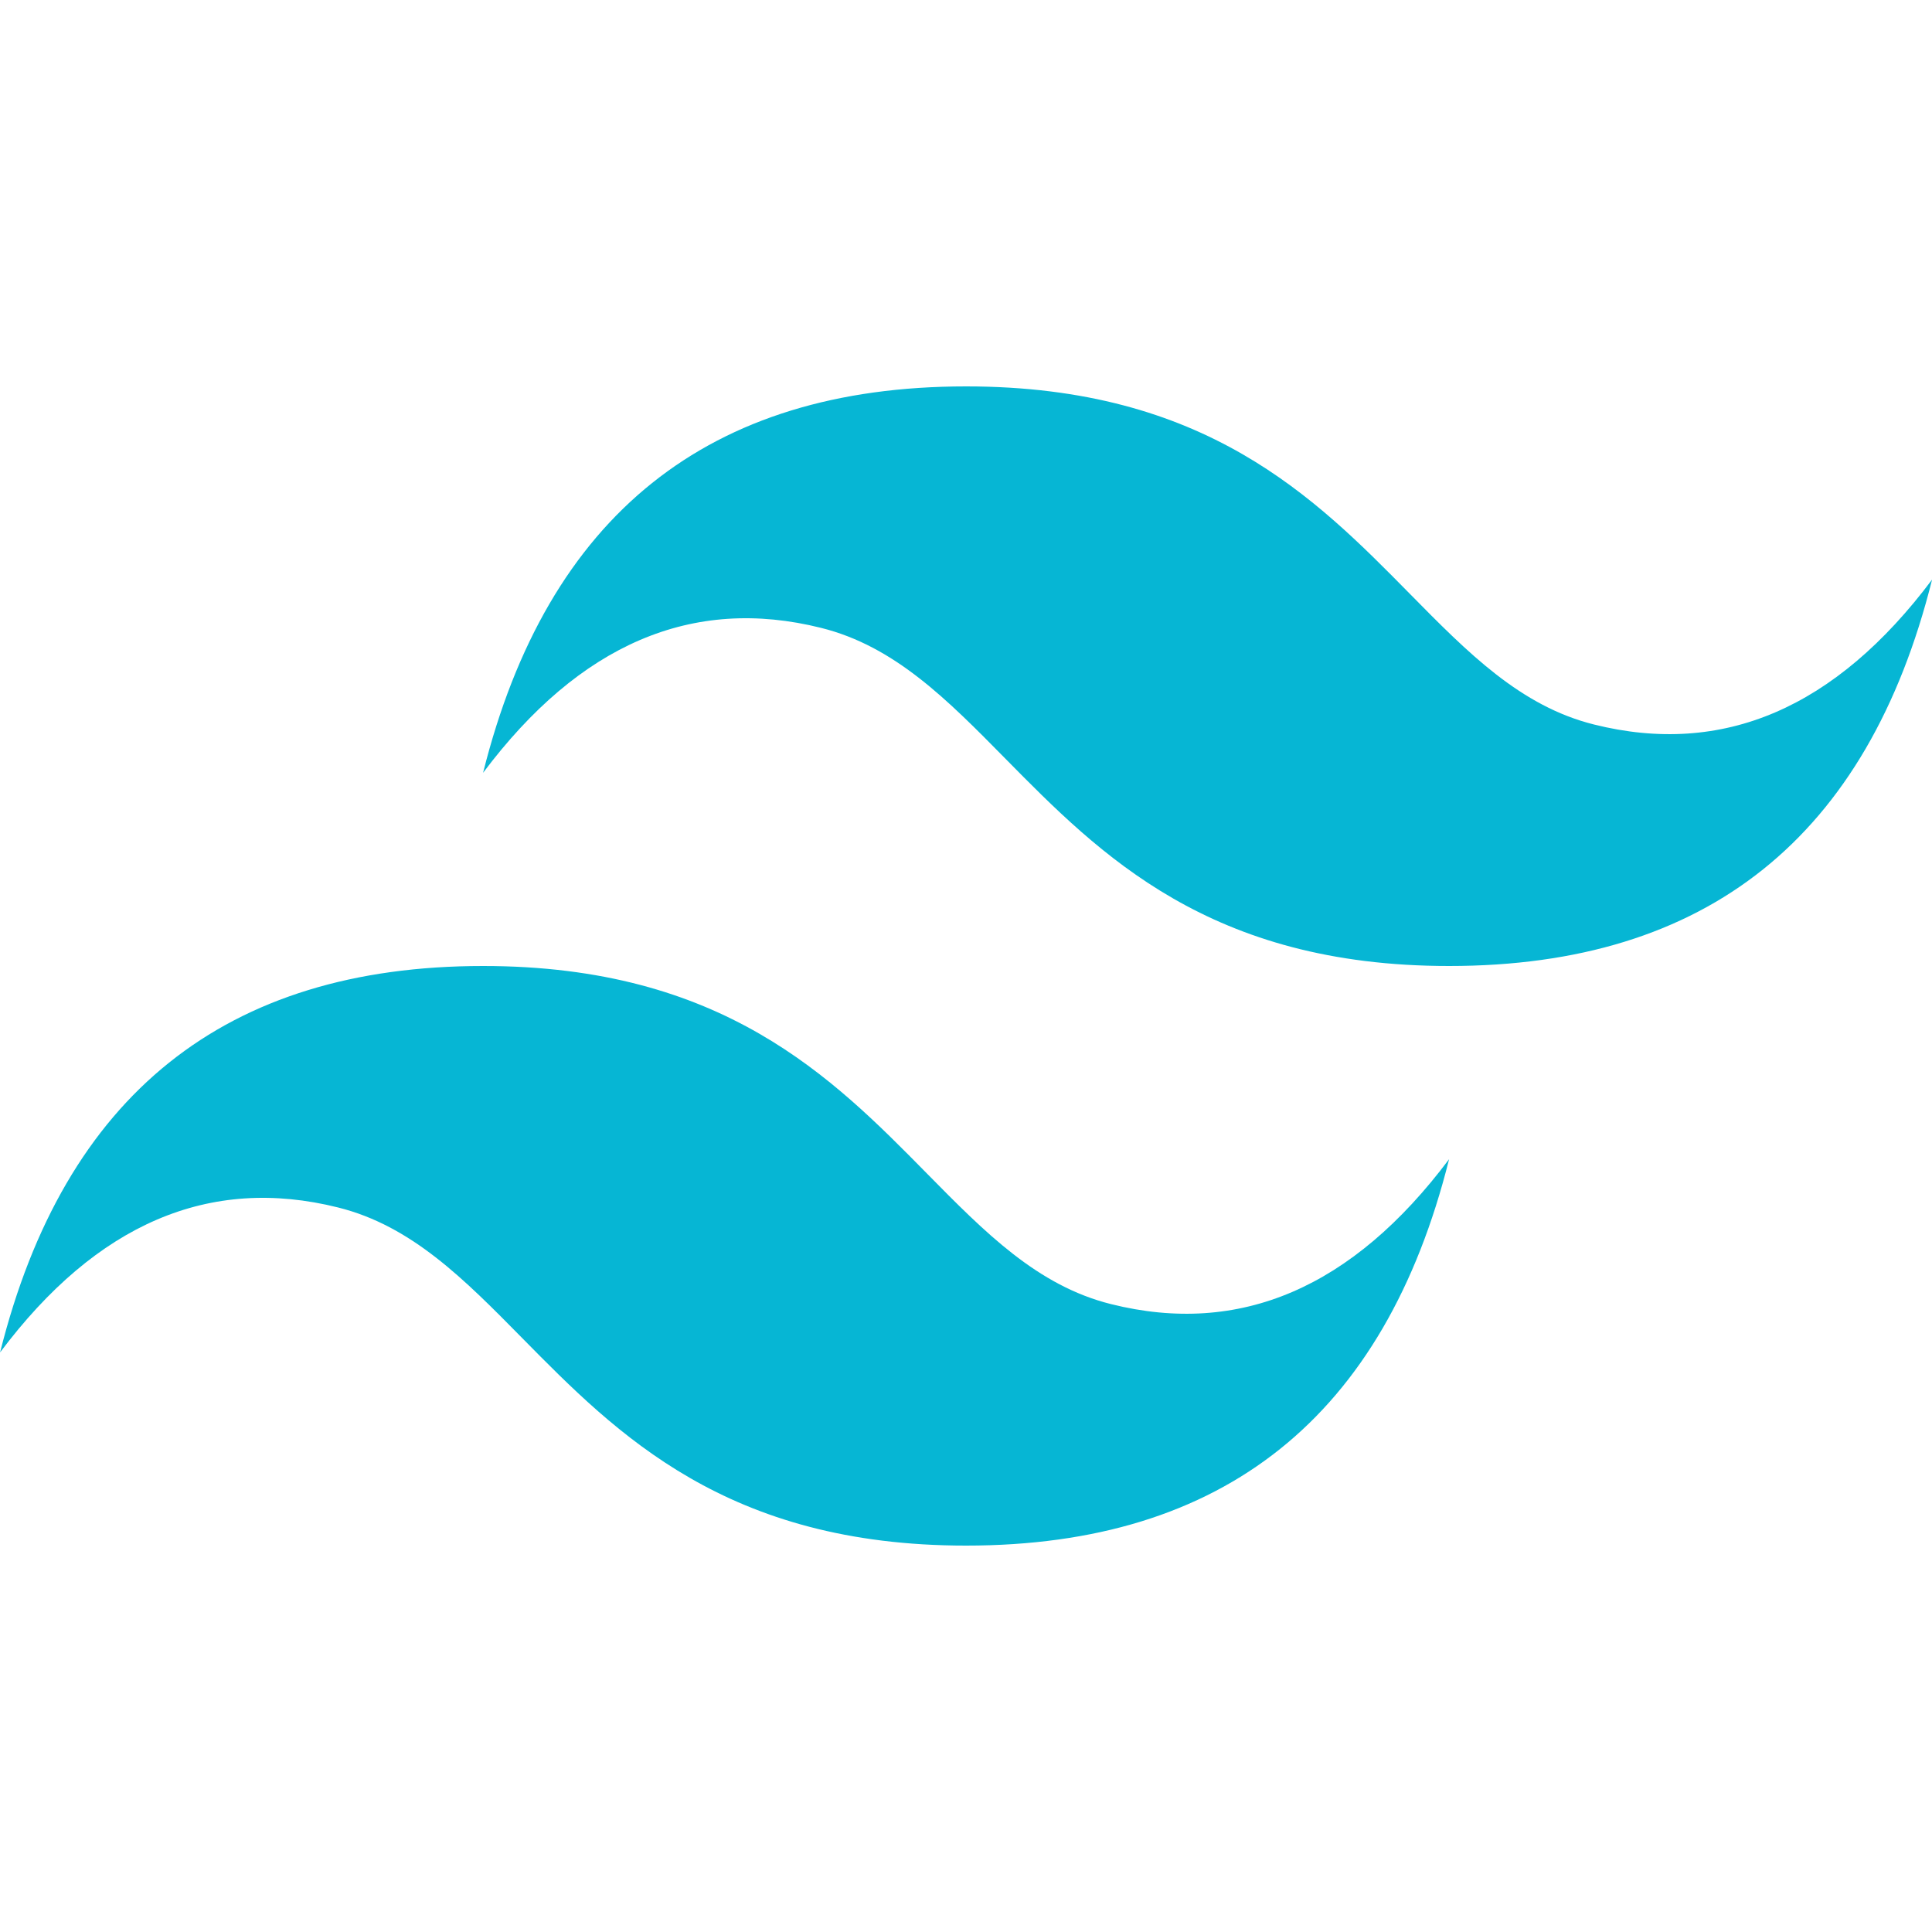
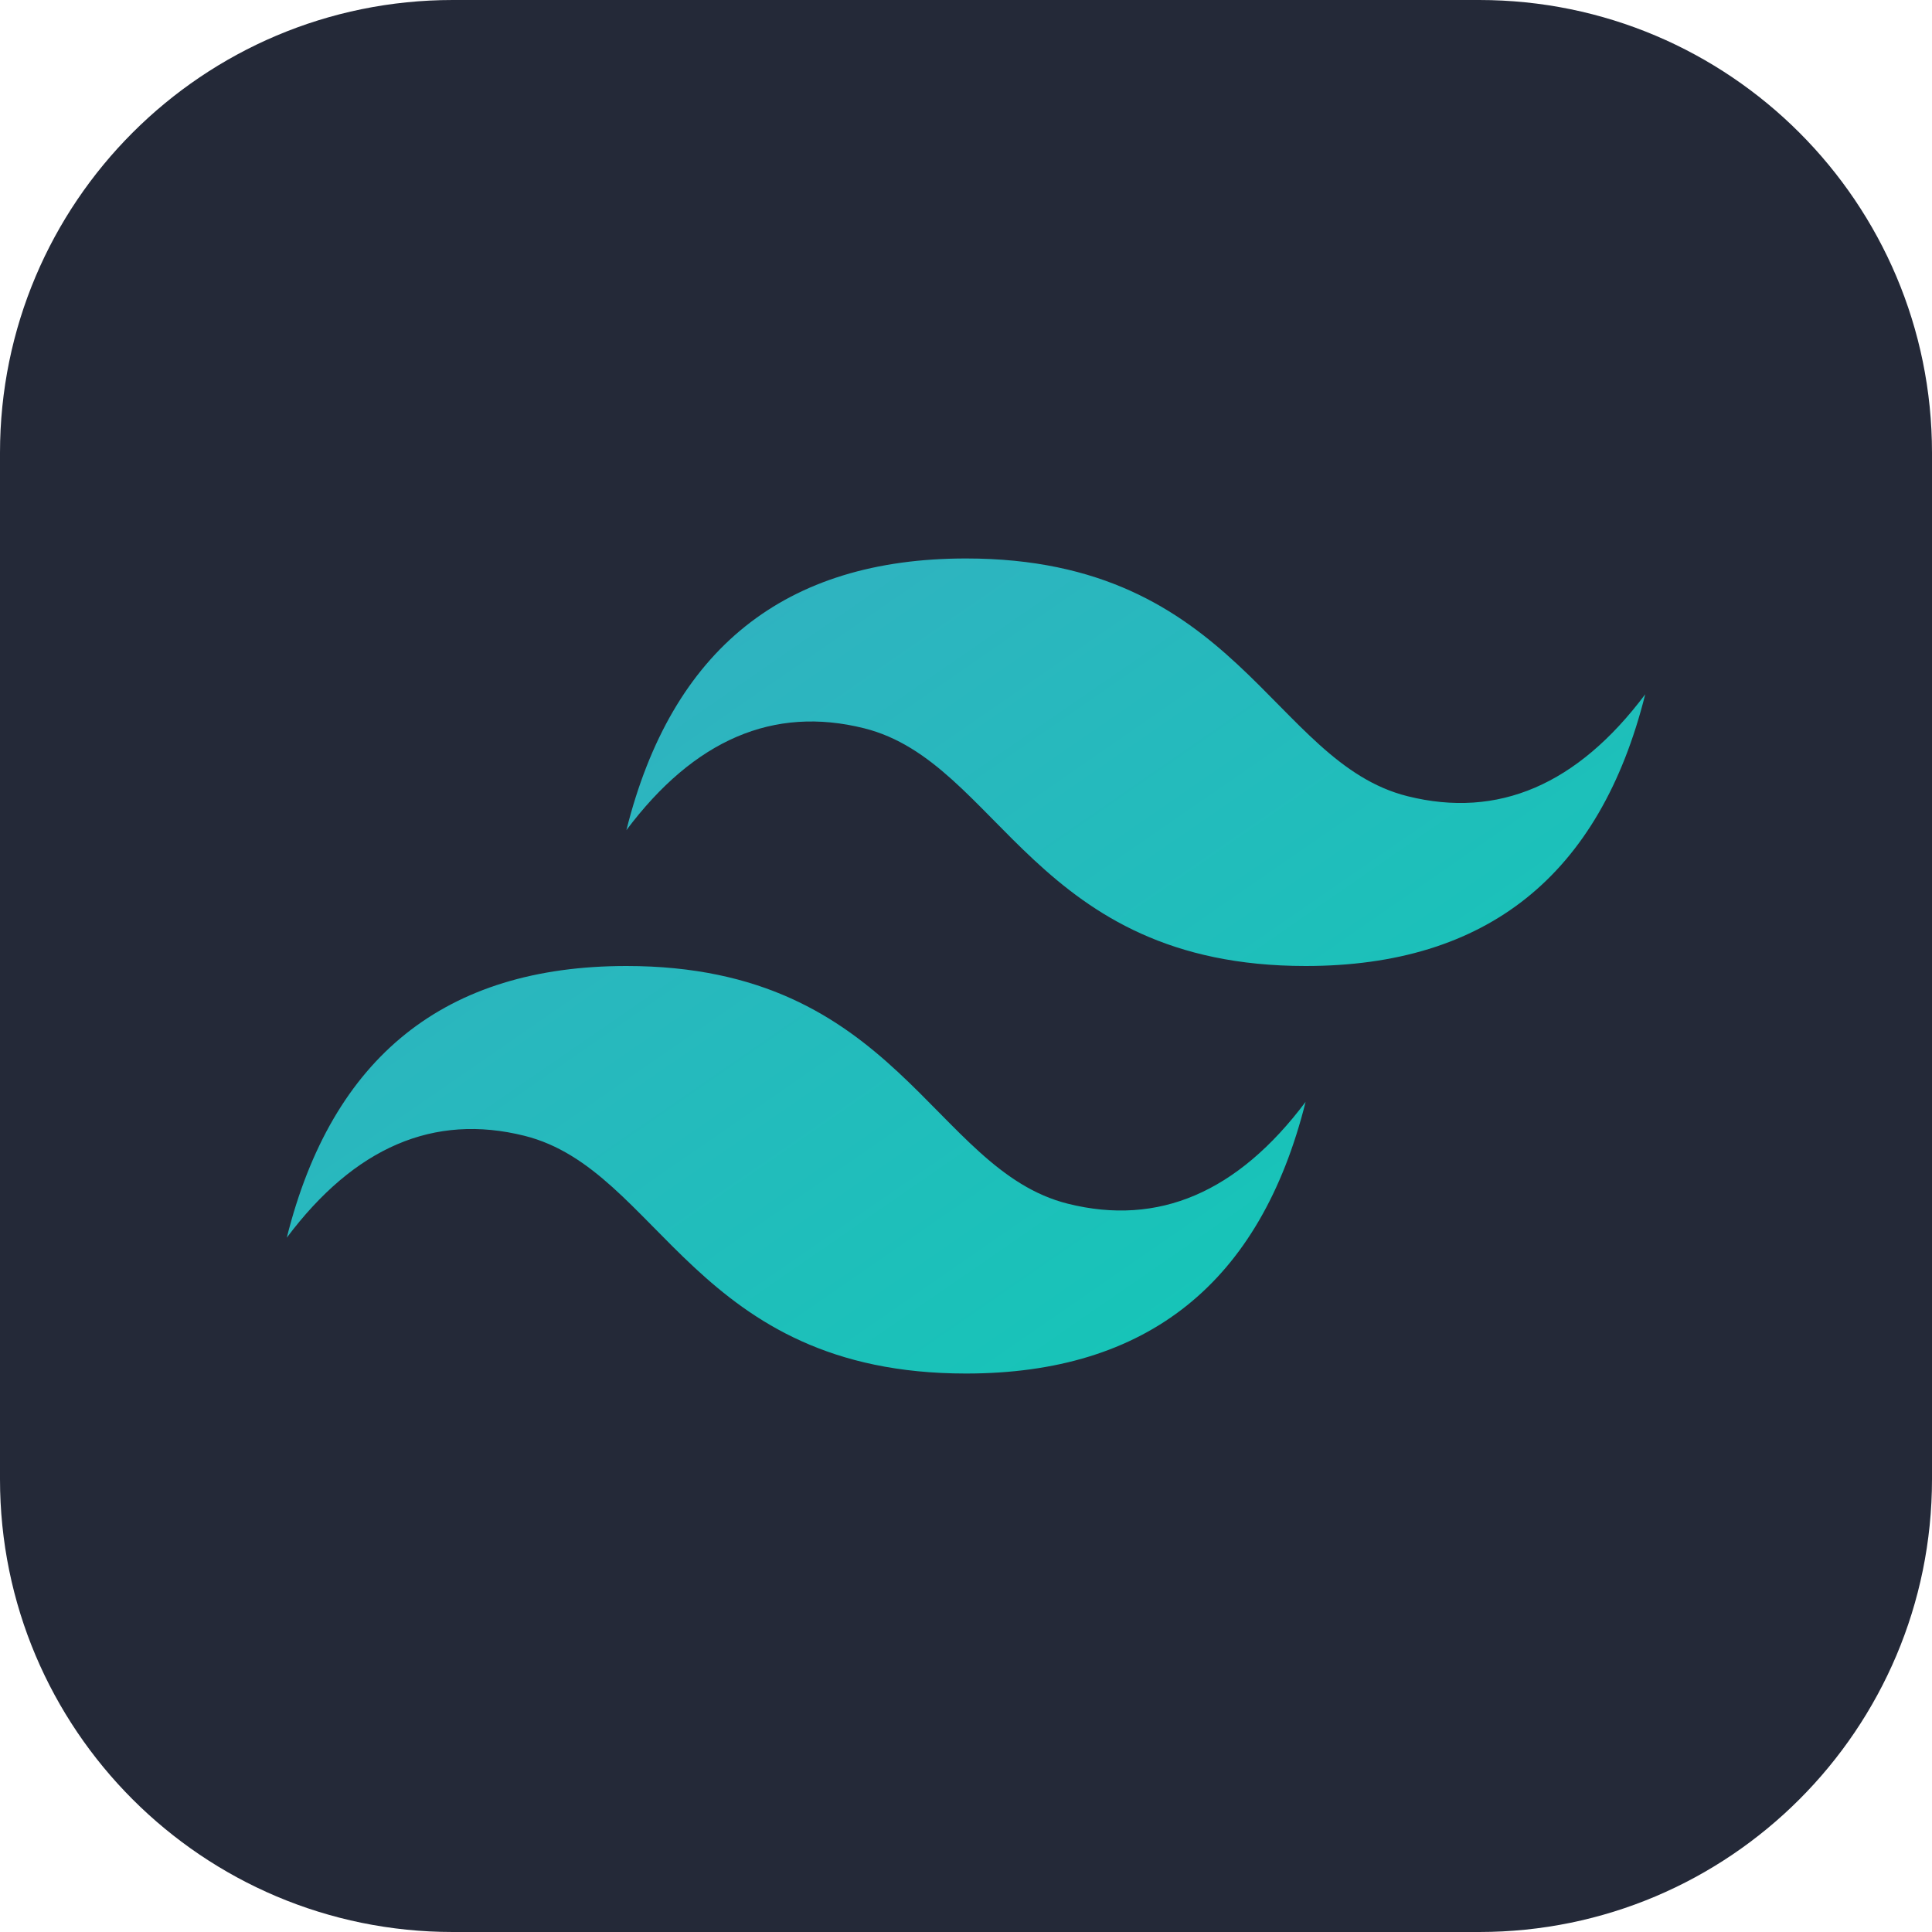
- <svg xmlns="http://www.w3.org/2000/svg" viewBox="0 0 24 24">
-   <path fill="#06b6d4" d="M12.001 4.8q-4.8 0-6 4.8 1.8-2.4 4.2-1.8c.913.228 1.565.89 2.288 1.624C13.666 10.618 15.027 12 18.001 12q4.8 0 6-4.8-1.8 2.4-4.2 1.8c-.913-.228-1.565-.89-2.288-1.624C16.337 6.182 14.976 4.8 12.001 4.8m-6 7.2q-4.8 0-6 4.8 1.8-2.4 4.2-1.8c.913.228 1.565.89 2.288 1.624 1.177 1.194 2.538 2.576 5.512 2.576q4.8 0 6-4.8-1.8 2.4-4.2 1.8c-.913-.228-1.565-.89-2.288-1.624C10.337 13.382 8.976 12 6.001 12" />
+ <svg xmlns="http://www.w3.org/2000/svg" width="256" height="256" viewBox="0 0 256 256">
+   <g fill="none">
+     <rect width="256" height="256" fill="#242938" rx="60" />
+     <path fill="url(#SVGdgekOdZf)" fill-rule="evenodd" d="M83 110q9-36 45-36c36 0 40.5 27 58.5 31.5q18 4.502 31.5-13.5q-9 36-45 36c-36 0-40.5-27-58.5-31.5Q96.5 92 83 110m-45 54q9-36 45-36c36 0 40.5 27 58.5 31.5q18 4.502 31.5-13.5q-9 36-45 36c-36 0-40.5-27-58.5-31.5q-18-4.502-31.5 13.5" clip-rule="evenodd" />
+     <defs>
+       <linearGradient id="SVGdgekOdZf" x1="86.5" x2="163.5" y1="74" y2="185.5" gradientUnits="userSpaceOnUse">
+         <stop stop-color="#32b1c1" />
+         <stop offset="1" stop-color="#14c6b7" />
+       </linearGradient>
+     </defs>
+   </g>
</svg>
